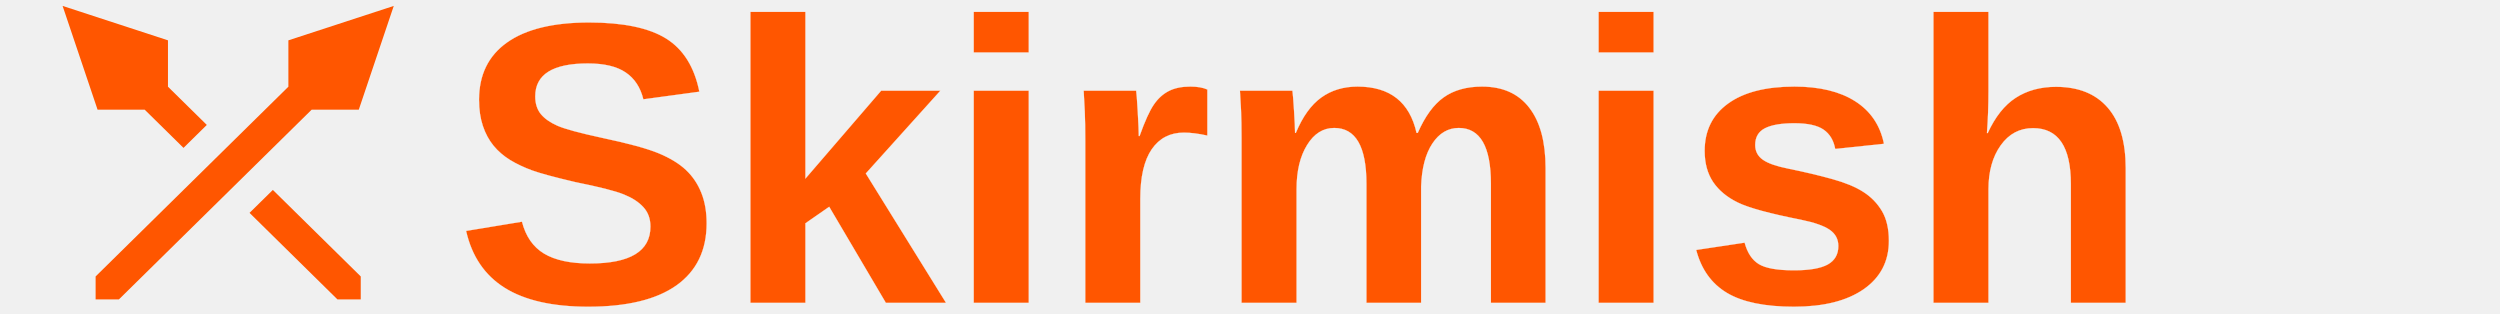
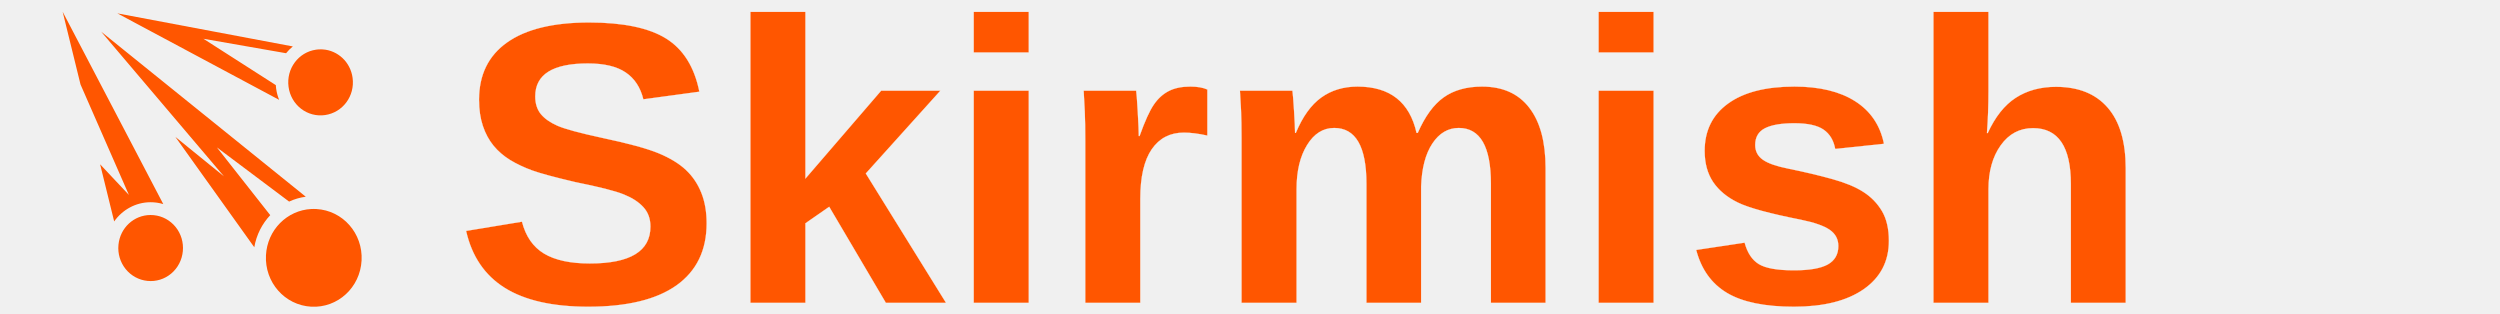
<svg xmlns="http://www.w3.org/2000/svg" width="483.211mm" height="60.528mm" viewBox="0 0 483.211 60.528" version="1.1" id="svg1" xml:space="preserve">
  <defs id="defs1">
    <rect x="398" y="10" width="1194" height="398" id="rect3" />
  </defs>
  <g id="layer1" transform="translate(42.99408,-122.0623)">
    <g id="layer1-1" transform="translate(58.05414,1.793589)" style="fill:#ff5600;fill-opacity:1">
      <text xml:space="preserve" transform="matrix(1.046011,0,0,1.046011,-429.513,123.6613)" id="text2" style="font-weight:bold;font-size:74.197px;line-height:0.6;font-family:Arial;-inkscape-font-specification:'Arial, Bold';font-variant-caps:small-caps;letter-spacing:0px;word-spacing:0px;white-space:pre;shape-inside:url(#rect3);display:inline;fill:#ff5600;fill-opacity:1;stroke:#ffffff;stroke-width:0.038;stroke-miterlimit:3.3">
-         <tspan x="398" y="52.719" id="tspan2">Skirmish</tspan>
+         <tspan x="398" y="52.719" id="tspan1">Skirmish</tspan>
      </text>
    </g>
-     <path fill="currentColor" d="M 33.113,123.207 12.747,129.858 v 8.961 l -37.26,36.675 v 4.434 h 4.505 l 37.26,-36.675 h 9.104 z m -64.008,0 6.757,20.047 h 9.104 l 7.508,7.39 4.505,-4.434 -7.508,-7.39 V 129.858 Z m 40.639,35.567 -4.505,4.434 16.987,16.721 h 4.505 v -4.434 z" id="path1029" style="stroke-width:0.093;fill:#ff5600;fill-opacity:1" />
+     <g id="g1" transform="matrix(0.1294641,0,0,0.1322467,-34.5687,117.4331)">
+       <path d="M 0,0 H 512 V 512 H 0 Z" fill="url(#pattern)" fill-opacity="1" id="path1" />
+       <g class="" id="g2" style="fill:#ff5600;fill-opacity:1">
+         <path d="m 28.47,52.22 26.655,106.25 72.25,161.436 -42.97,-44.75 20.97,83.47 c 12.218,-17.024 32.14,-27.943 54.063,-28.063 a 66.885,66.885 0 0 1 19.25,2.718 z m 81.624,2.31 241.562,126.407 a 66.669,66.669 0 0 1 -4.47,-16.468 68.08,68.08 0 0 1 -0.498,-5.064 L 238.594,91.655 362,112.78 a 67.686,67.686 0 0 1 10.094,-9.905 l -262,-48.344 z M 85.97,81.313 269.25,292.72 196.687,235.03 314.562,396.375 c 3.147,-18.118 11.676,-34.284 23.813,-46.906 l -79.688,-99.064 107.844,79.22 a 89.398,89.398 0 0 1 24.876,-7.126 L 85.97,81.312 Z m 328.405,25.813 a 48.7,48.7 0 0 0 -7.406,0.438 c -26.52,3.63 -44.883,27.856 -41.25,54.374 a 48.084,48.084 0 0 0 54.342,41.25 c 26.52,-3.63 44.913,-27.825 41.282,-54.343 -3.178,-23.204 -22.113,-40.177 -44.563,-41.625 -0.8,-0.053 -1.594,-0.082 -2.405,-0.095 z M 403.5,340.405 a 71.583,71.583 0 0 0 -3.656,0.064 c -36.268,1.72 -65.87,30.53 -67.844,67.592 -2.107,39.534 28.06,73.08 67.594,75.188 39.533,2.107 73.05,-28.062 75.156,-67.594 2.107,-39.534 -28.03,-73.05 -67.563,-75.156 a 75.93,75.93 0 0 0 -3.687,-0.094 z m -244,8.845 c -24.54,0.1 -45.306,18.648 -47.72,43.625 a 48.136,48.136 0 0 0 43.407,52.688 48.135,48.135 0 0 0 52.688,-43.407 48.133,48.133 0 0 0 -43.406,-52.687 49.28,49.28 0 0 0 -4.97,-0.22 z" fill="#ffffff" fill-opacity="1" id="path2" style="fill:#ff5600;fill-opacity:1" />
+       </g>
+     </g>
  </g>
</svg>
